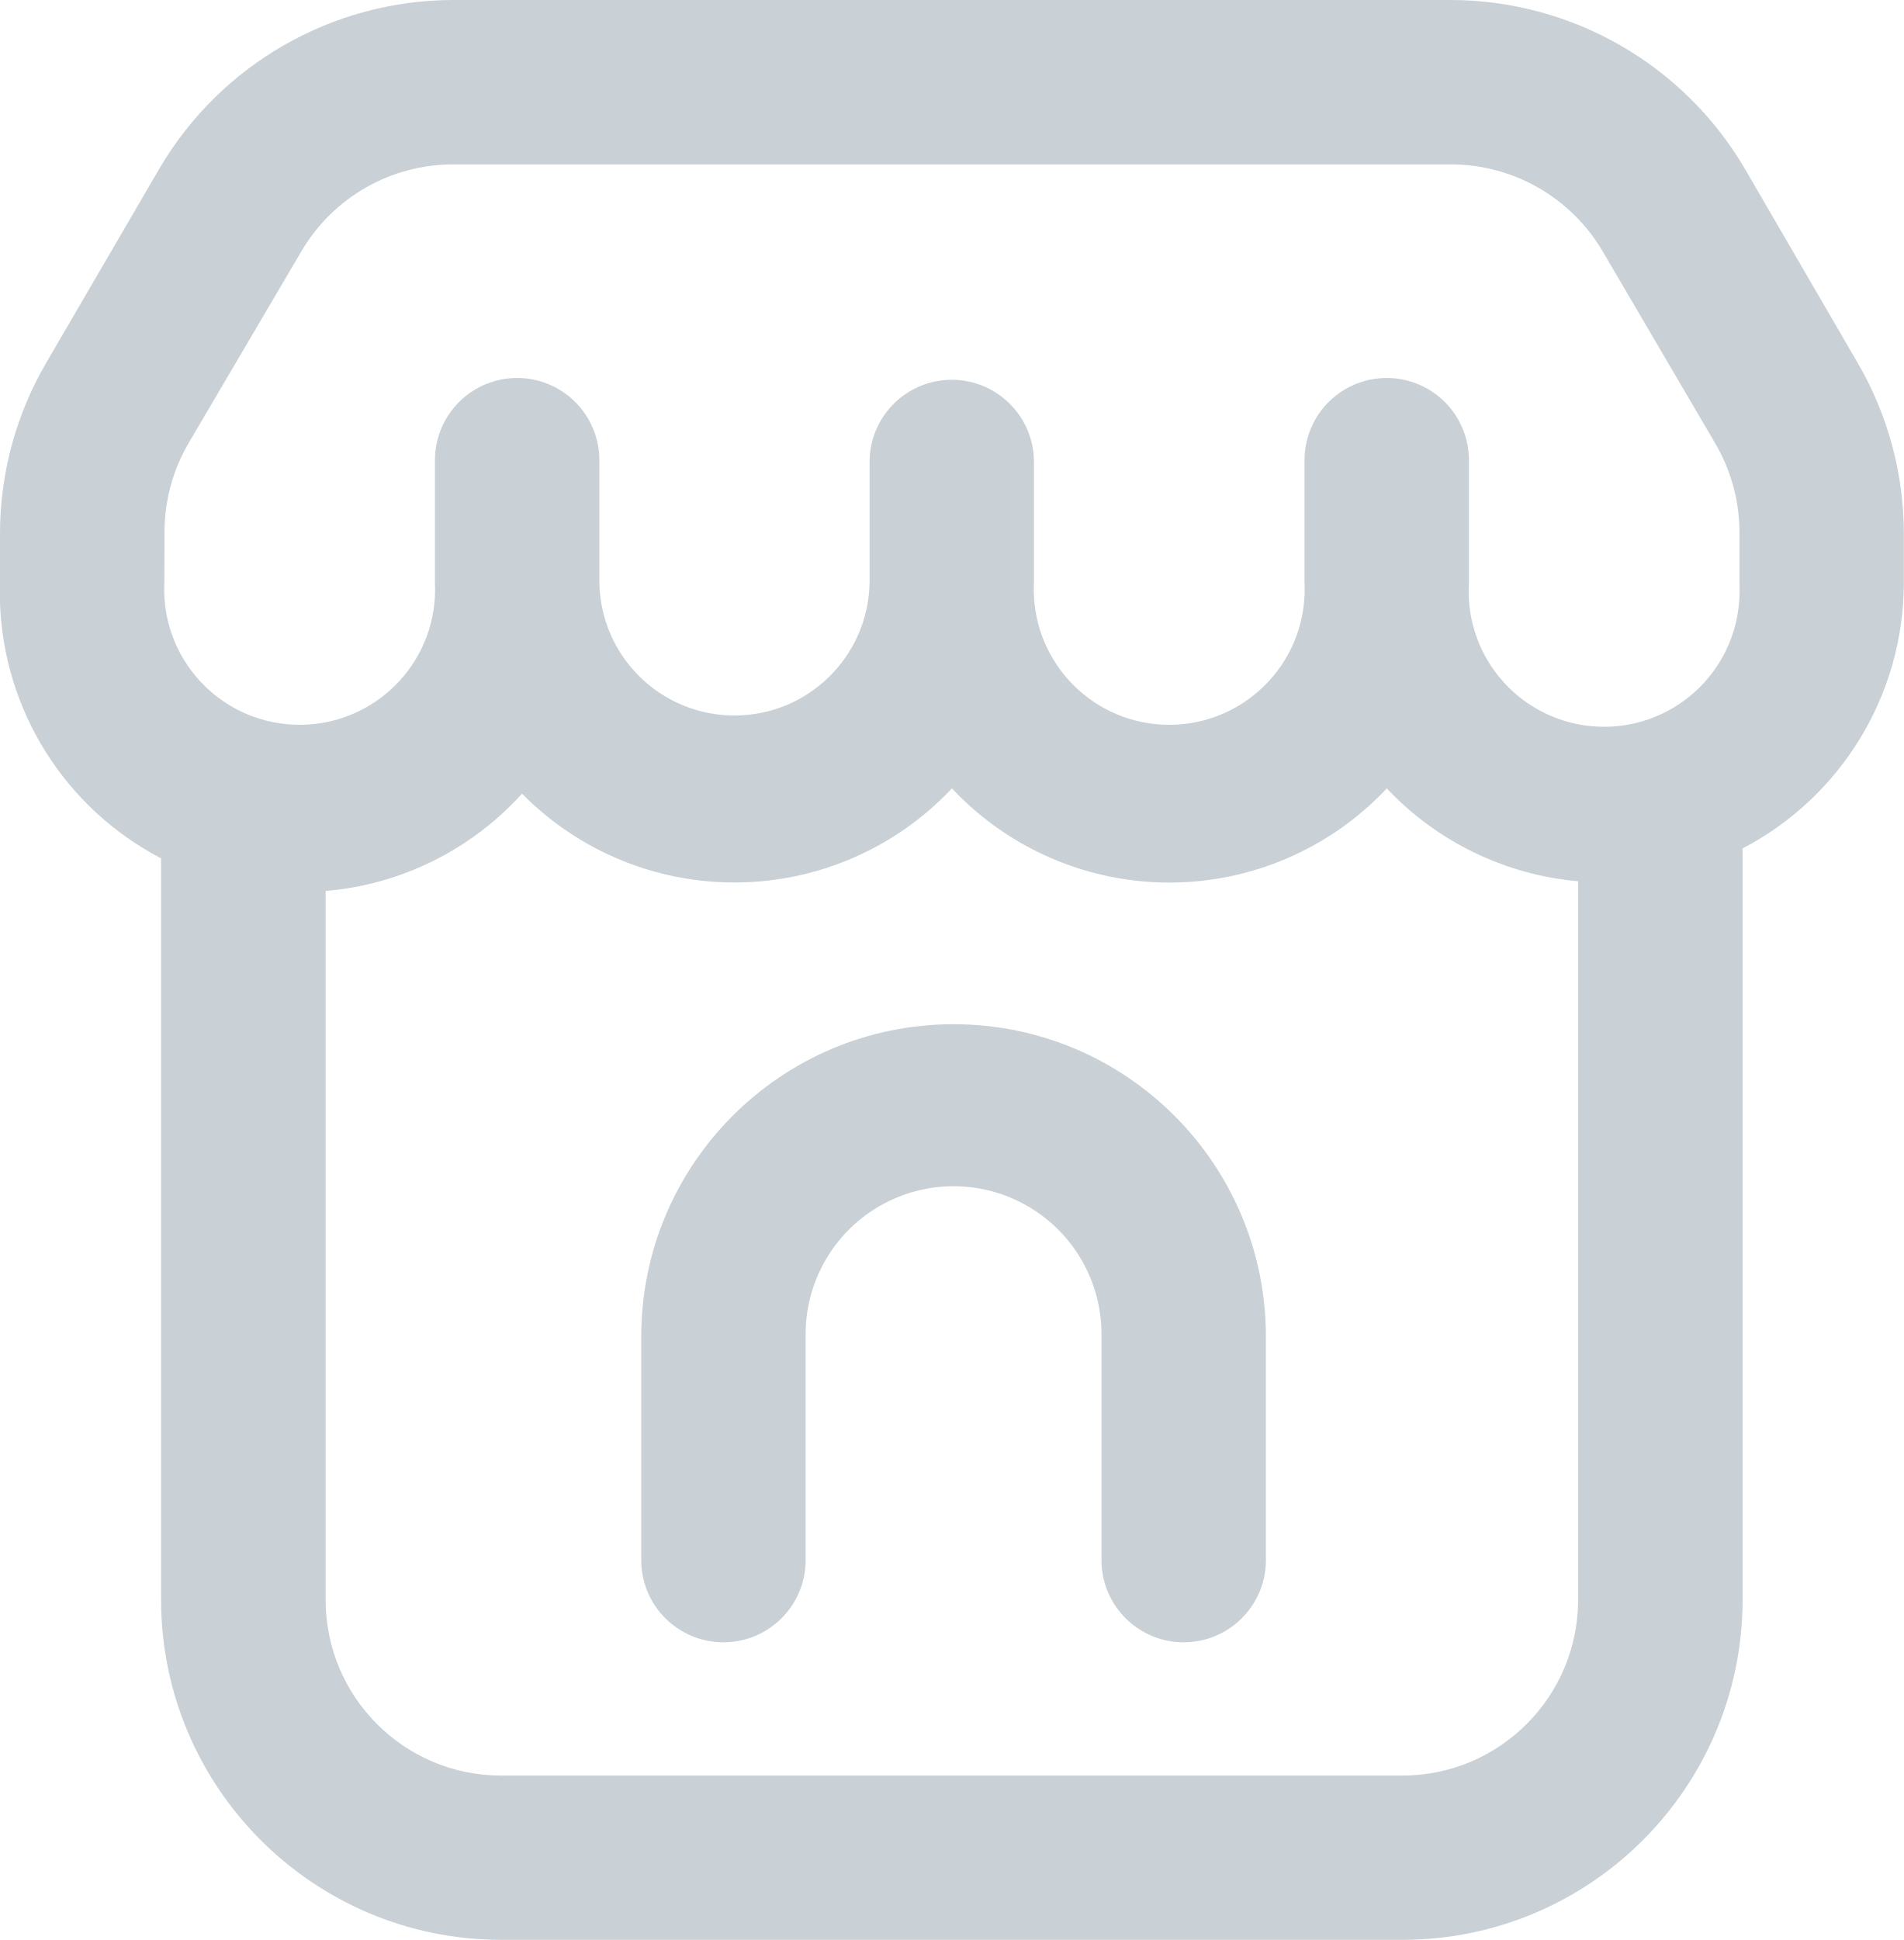
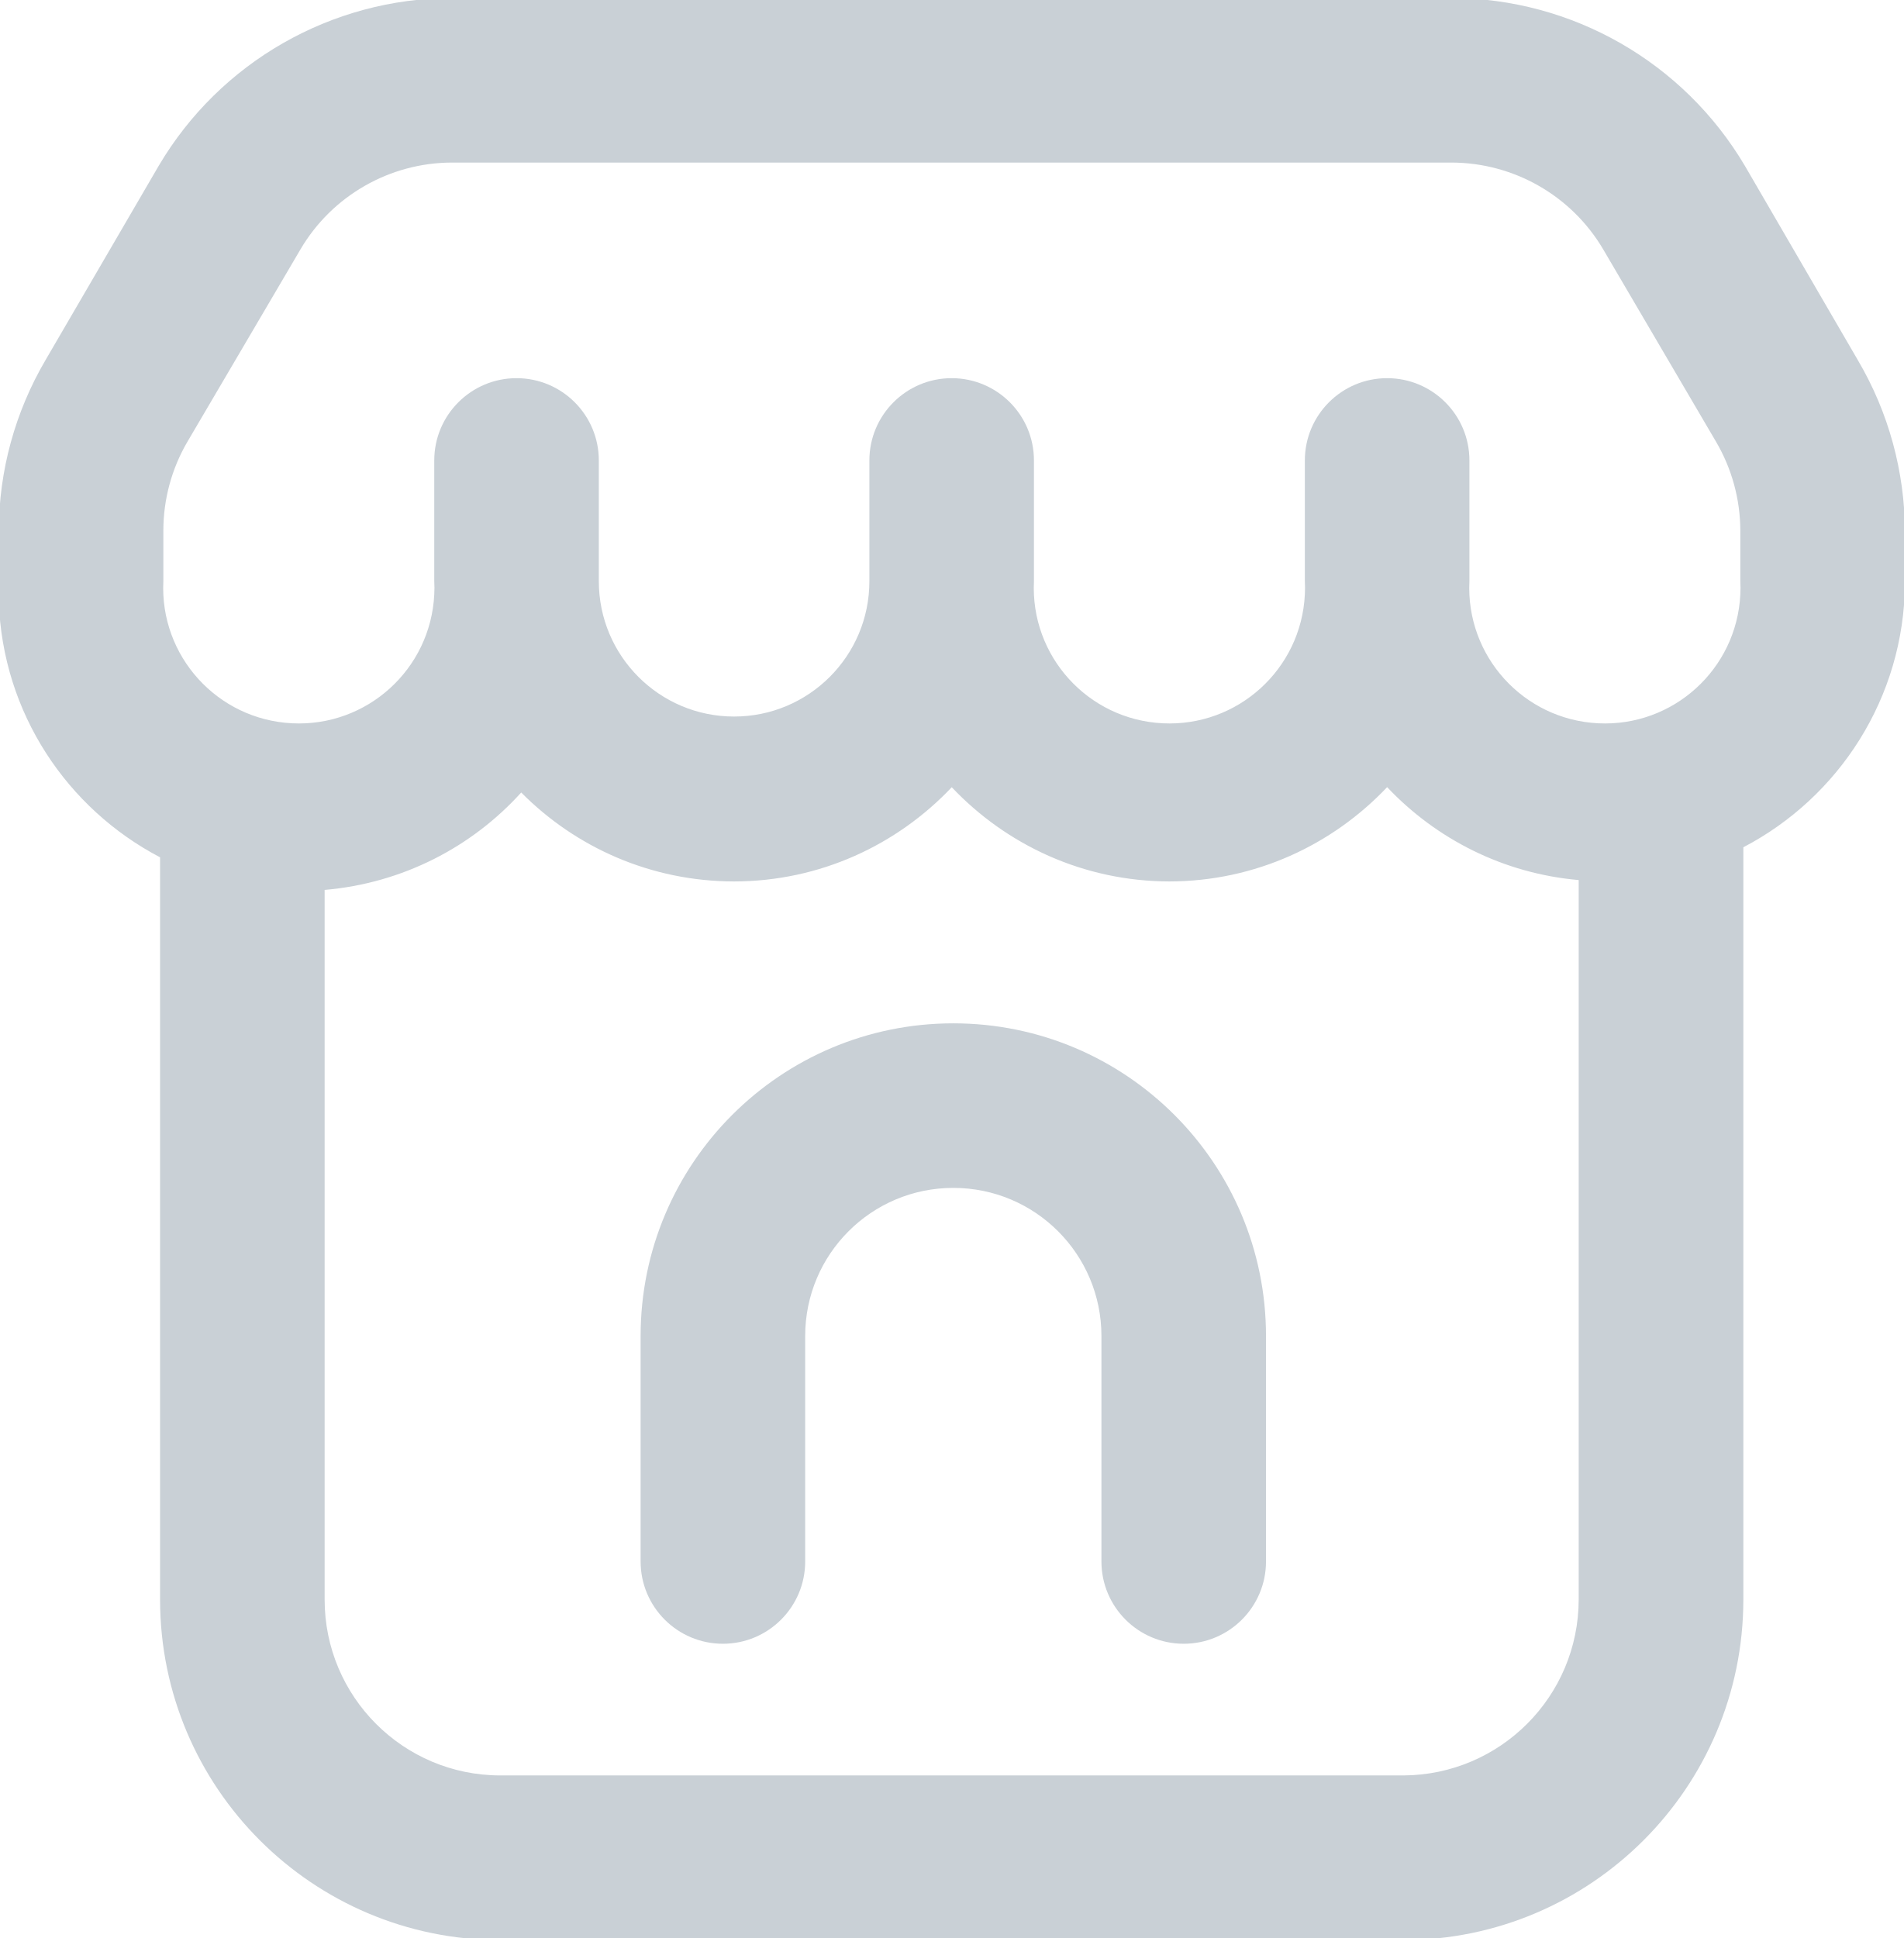
- <svg xmlns="http://www.w3.org/2000/svg" id="Capa_1" data-name="Capa 1" viewBox="0 0 480.04 489.04">
-   <defs>
-     <style>.cls-1{fill:#c9d0d6;}</style>
-   </defs>
-   <path class="cls-1" d="M468.19,91.18,439.76,42.27A86.12,86.12,0,0,0,365.91,0H114.18A86,86,0,0,0,40.32,42.27L11.81,91.18A85.51,85.51,0,0,0,0,134.11v12.77c0,1.67,0,3.33,0,5a75.54,75.54,0,0,0,40.61,64.49v187A85.8,85.8,0,0,0,126.36,489H353.72a85.81,85.81,0,0,0,85.63-85.71V213.87A75.63,75.63,0,0,0,480,147.29V134.53A85.59,85.59,0,0,0,468.19,91.18ZM41.48,134.11a44.34,44.34,0,0,1,6.05-22.38L76.05,63.24a44.35,44.35,0,0,1,38.13-21.8H365.91A44.44,44.44,0,0,1,404,63.24l28.43,48.49a44.4,44.4,0,0,1,6.13,22.38v12.77a31.38,31.38,0,0,1,0,3.36,34.15,34.15,0,1,1-68.21-3.36V116.46a20.73,20.73,0,1,0-41.45,0v30.42q.07,1.68,0,3.36a34.15,34.15,0,0,1-68.22-3.36V116.46a20.72,20.72,0,1,0-41.44,0v30.42a34.07,34.07,0,0,1-68.13,0V116.46a20.73,20.73,0,1,0-41.45,0v30.42q.08,1.68,0,3.36a34.15,34.15,0,0,1-68.22-3.36ZM353.72,447.59H126.36A44.26,44.26,0,0,1,82.1,403.33V224.6a75.28,75.28,0,0,0,49.51-24.53A75.24,75.24,0,0,0,240,198.74a75.16,75.16,0,0,0,109.64,0,75.4,75.4,0,0,0,48.24,23.41v181.2A44.33,44.33,0,0,1,353.72,447.59Z" />
-   <path class="cls-1" d="M240.42,258.19a78.75,78.75,0,0,0-78.75,78.75v56.78a20.73,20.73,0,0,0,41.45,0V336.94a37.3,37.3,0,1,1,74.59,0v56.78a20.73,20.73,0,0,0,41.45,0V336.94A78.75,78.75,0,0,0,240.42,258.19Z" />
+ <svg xmlns="http://www.w3.org/2000/svg" version="1.1" id="Capa_1" x="0px" y="0px" viewBox="0 0 220 224" style="enable-background:new 0 0 220 224;" xml:space="preserve">
+   <style type="text/css">
+ 	.st0{fill:#C9D0D6;}
+ </style>
+   <g>
+     <path class="st0" d="M214.72,41.62l-13.05-22.45c-7.09-11.99-19.97-19.36-33.9-19.4H52.24c-13.93,0.03-26.82,7.4-33.9,19.4   L5.26,41.62C1.75,47.6-0.12,54.4-0.14,61.33v5.86c-0.03,0.77-0.03,1.53,0,2.3c0.43,12.95,7.92,23.99,18.64,29.6v85.81   c0.02,21.72,17.62,39.32,39.34,39.34h104.35c21.7-0.04,39.28-17.64,39.3-39.34V97.93c11.03-5.76,18.59-17.26,18.68-30.56v-5.86   C220.15,54.52,218.28,47.65,214.72,41.62z M18.88,61.33c0-3.61,0.96-7.16,2.78-10.27L34.74,28.8c3.65-6.19,10.31-10,17.5-10.01   h115.54c7.19,0.02,13.84,3.82,17.5,10.01l13.05,22.25c1.83,3.11,2.8,6.66,2.81,10.27v5.86c0.03,0.51,0.03,1.03,0,1.54   c-0.43,8.65-7.78,15.31-16.43,14.88c-8.65-0.43-15.31-7.78-14.88-16.43V53.22c0-5.25-4.26-9.51-9.51-9.51   c-5.25,0-9.51,4.26-9.51,9.51v13.96c0.03,0.51,0.03,1.03,0,1.54c-0.43,8.65-7.78,15.31-16.43,14.88   c-8.65-0.43-15.31-7.78-14.88-16.43V53.22c0-5.25-4.26-9.51-9.51-9.51c-5.25,0-9.51,4.26-9.51,9.51v13.96   c0,8.64-7,15.64-15.64,15.64c-8.63,0-15.63-7-15.63-15.64V53.22c0-5.25-4.26-9.51-9.51-9.51s-9.51,4.26-9.51,9.51v13.96   c0.03,0.51,0.03,1.03,0,1.54c-0.43,8.65-7.78,15.31-16.43,14.88c-8.65-0.43-15.31-7.78-14.88-16.43V61.33z M162.19,205.21H57.83   c-11.22,0-20.31-9.1-20.31-20.32v-82.03c9.03-0.78,17.02-4.96,22.72-11.26c6.28,6.34,14.98,10.27,24.6,10.28   c9.92-0.01,18.84-4.21,25.16-10.89c6.32,6.68,15.25,10.88,25.17,10.89c9.91-0.02,18.83-4.22,25.15-10.9   c5.67,6,13.44,9.98,22.14,10.74v83.17C182.44,196.09,173.38,205.16,162.19,205.21z" />
+     <path class="st0" d="M110.18,118.28c-19.96,0-36.14,16.18-36.14,36.14v26.06c0,5.25,4.26,9.51,9.51,9.51   c5.25,0,9.51-4.26,9.51-9.51v-26.06c0-9.46,7.66-17.12,17.12-17.12s17.12,7.66,17.12,17.12v26.06c0,5.25,4.26,9.51,9.51,9.51   c5.25,0,9.51-4.26,9.51-9.51v-26.06C146.32,134.46,130.14,118.28,110.18,118.28z" />
+   </g>
</svg>
